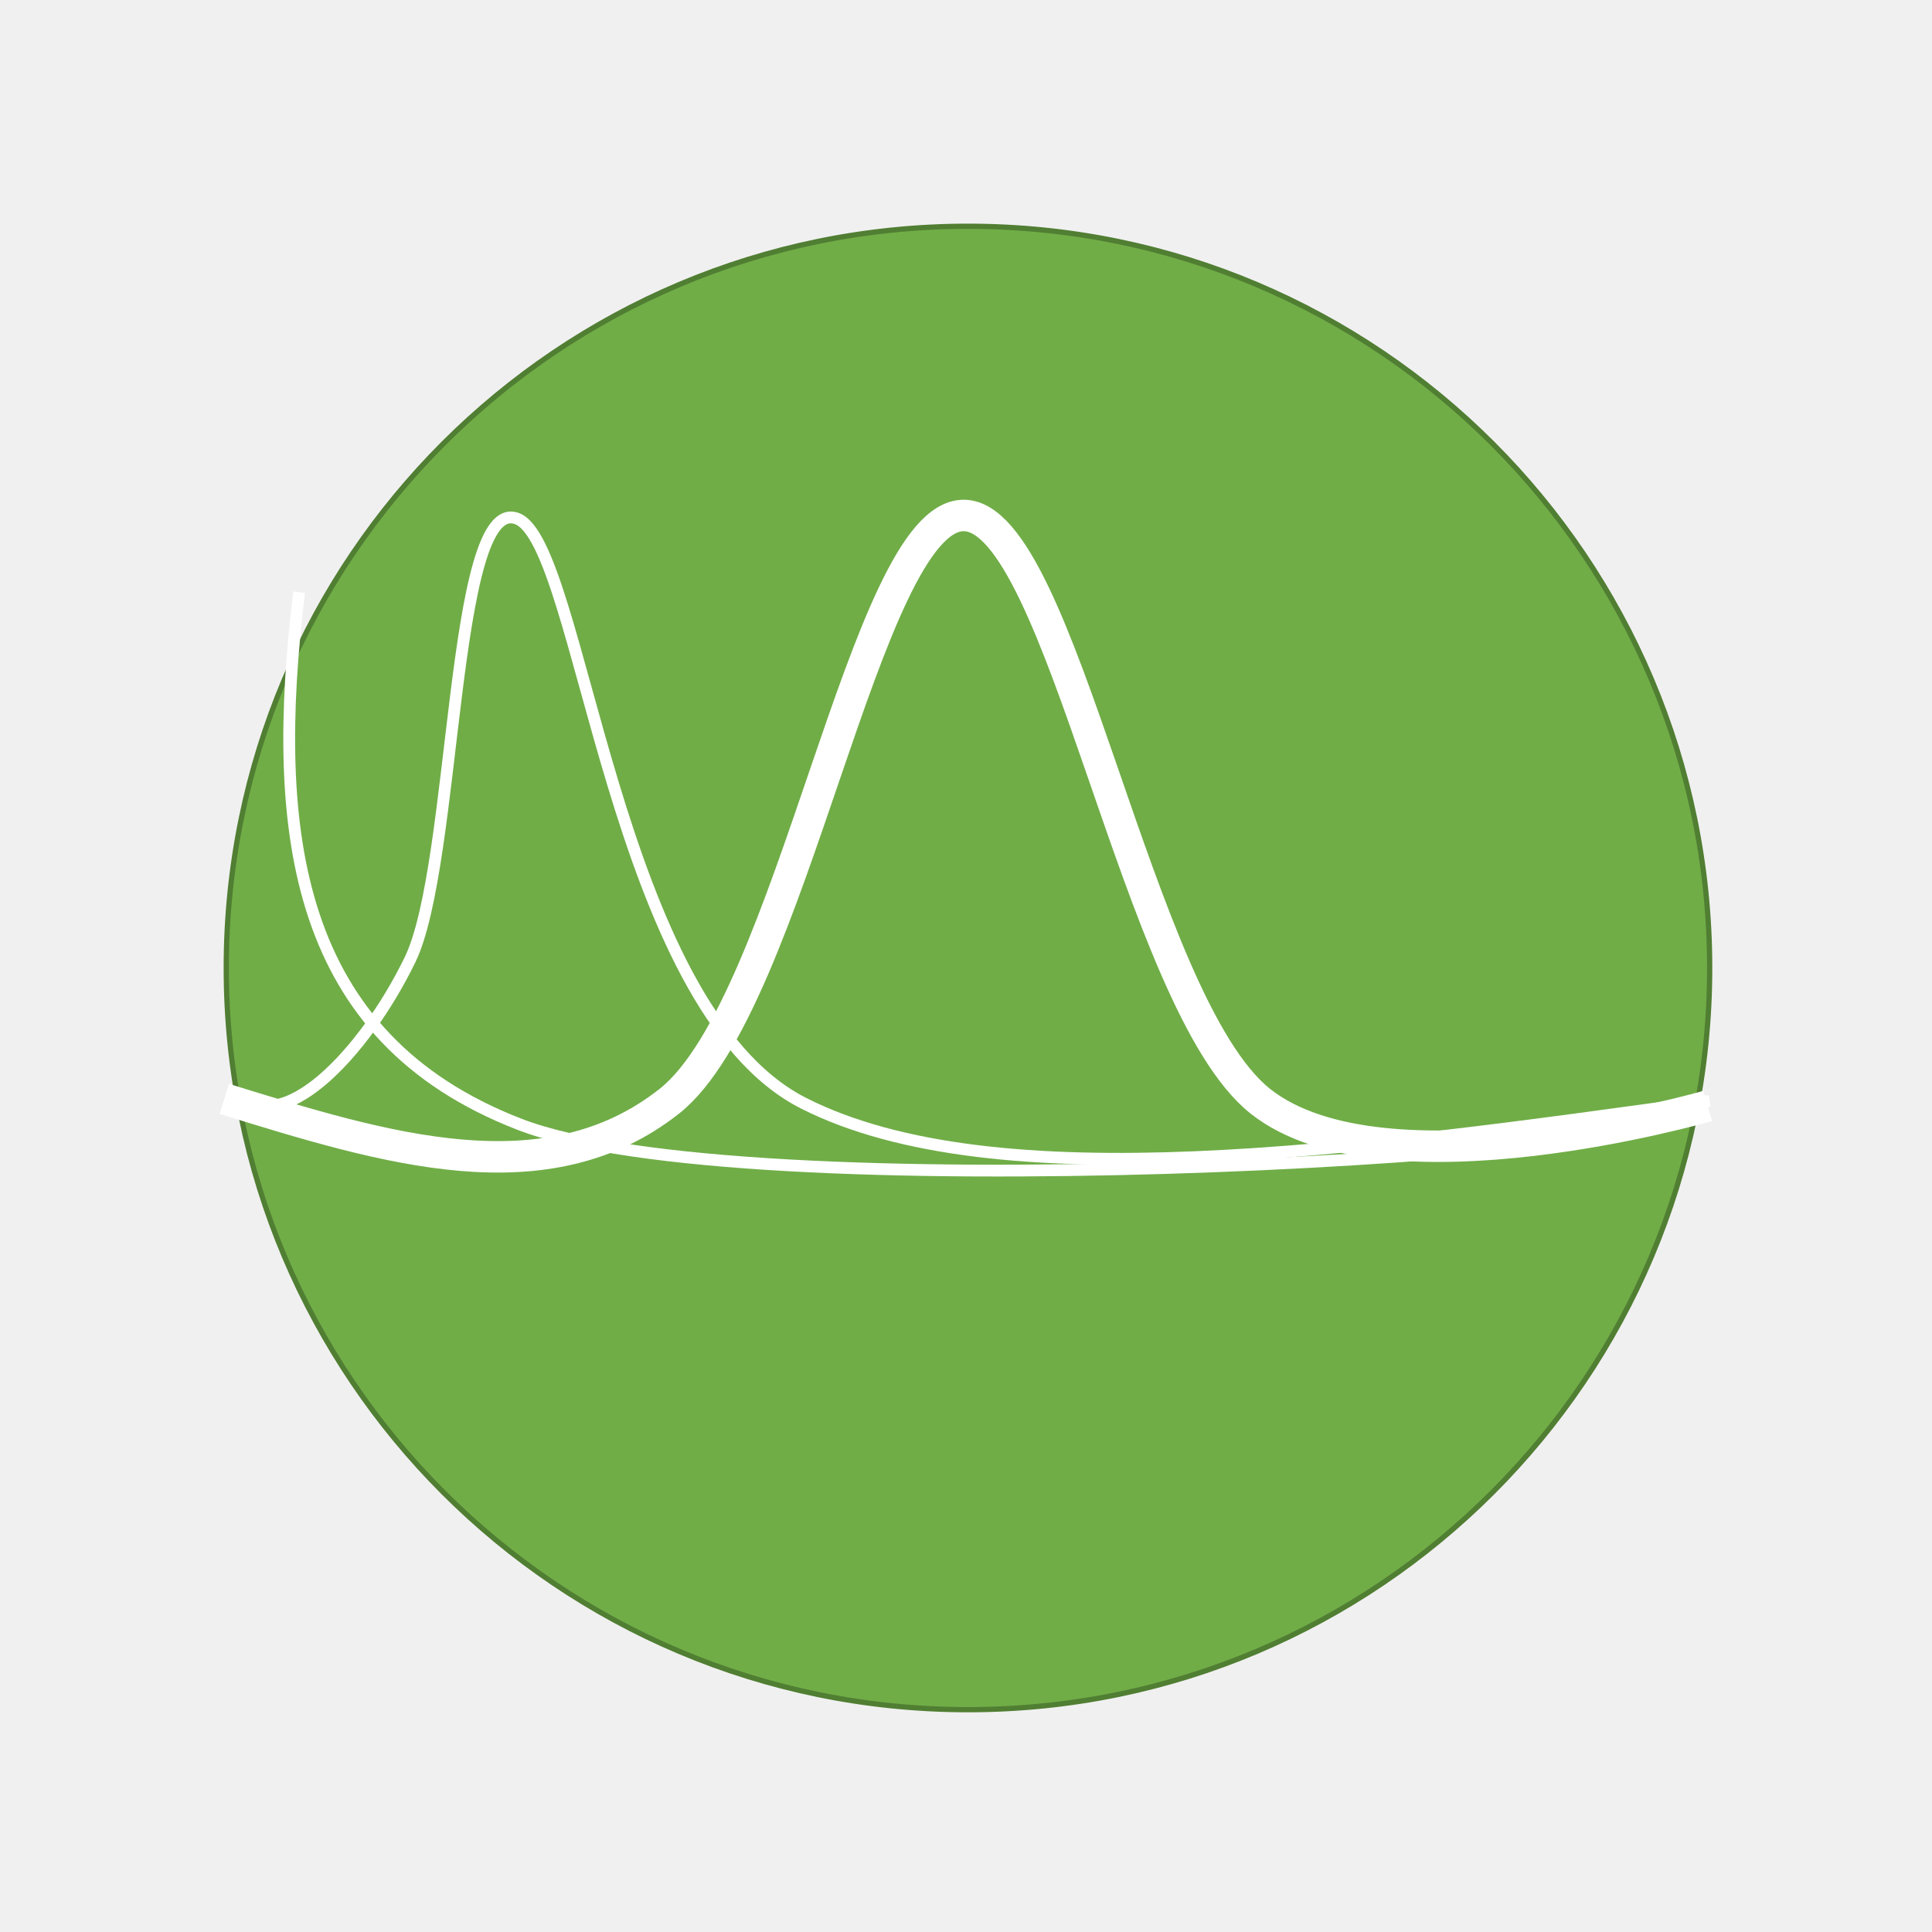
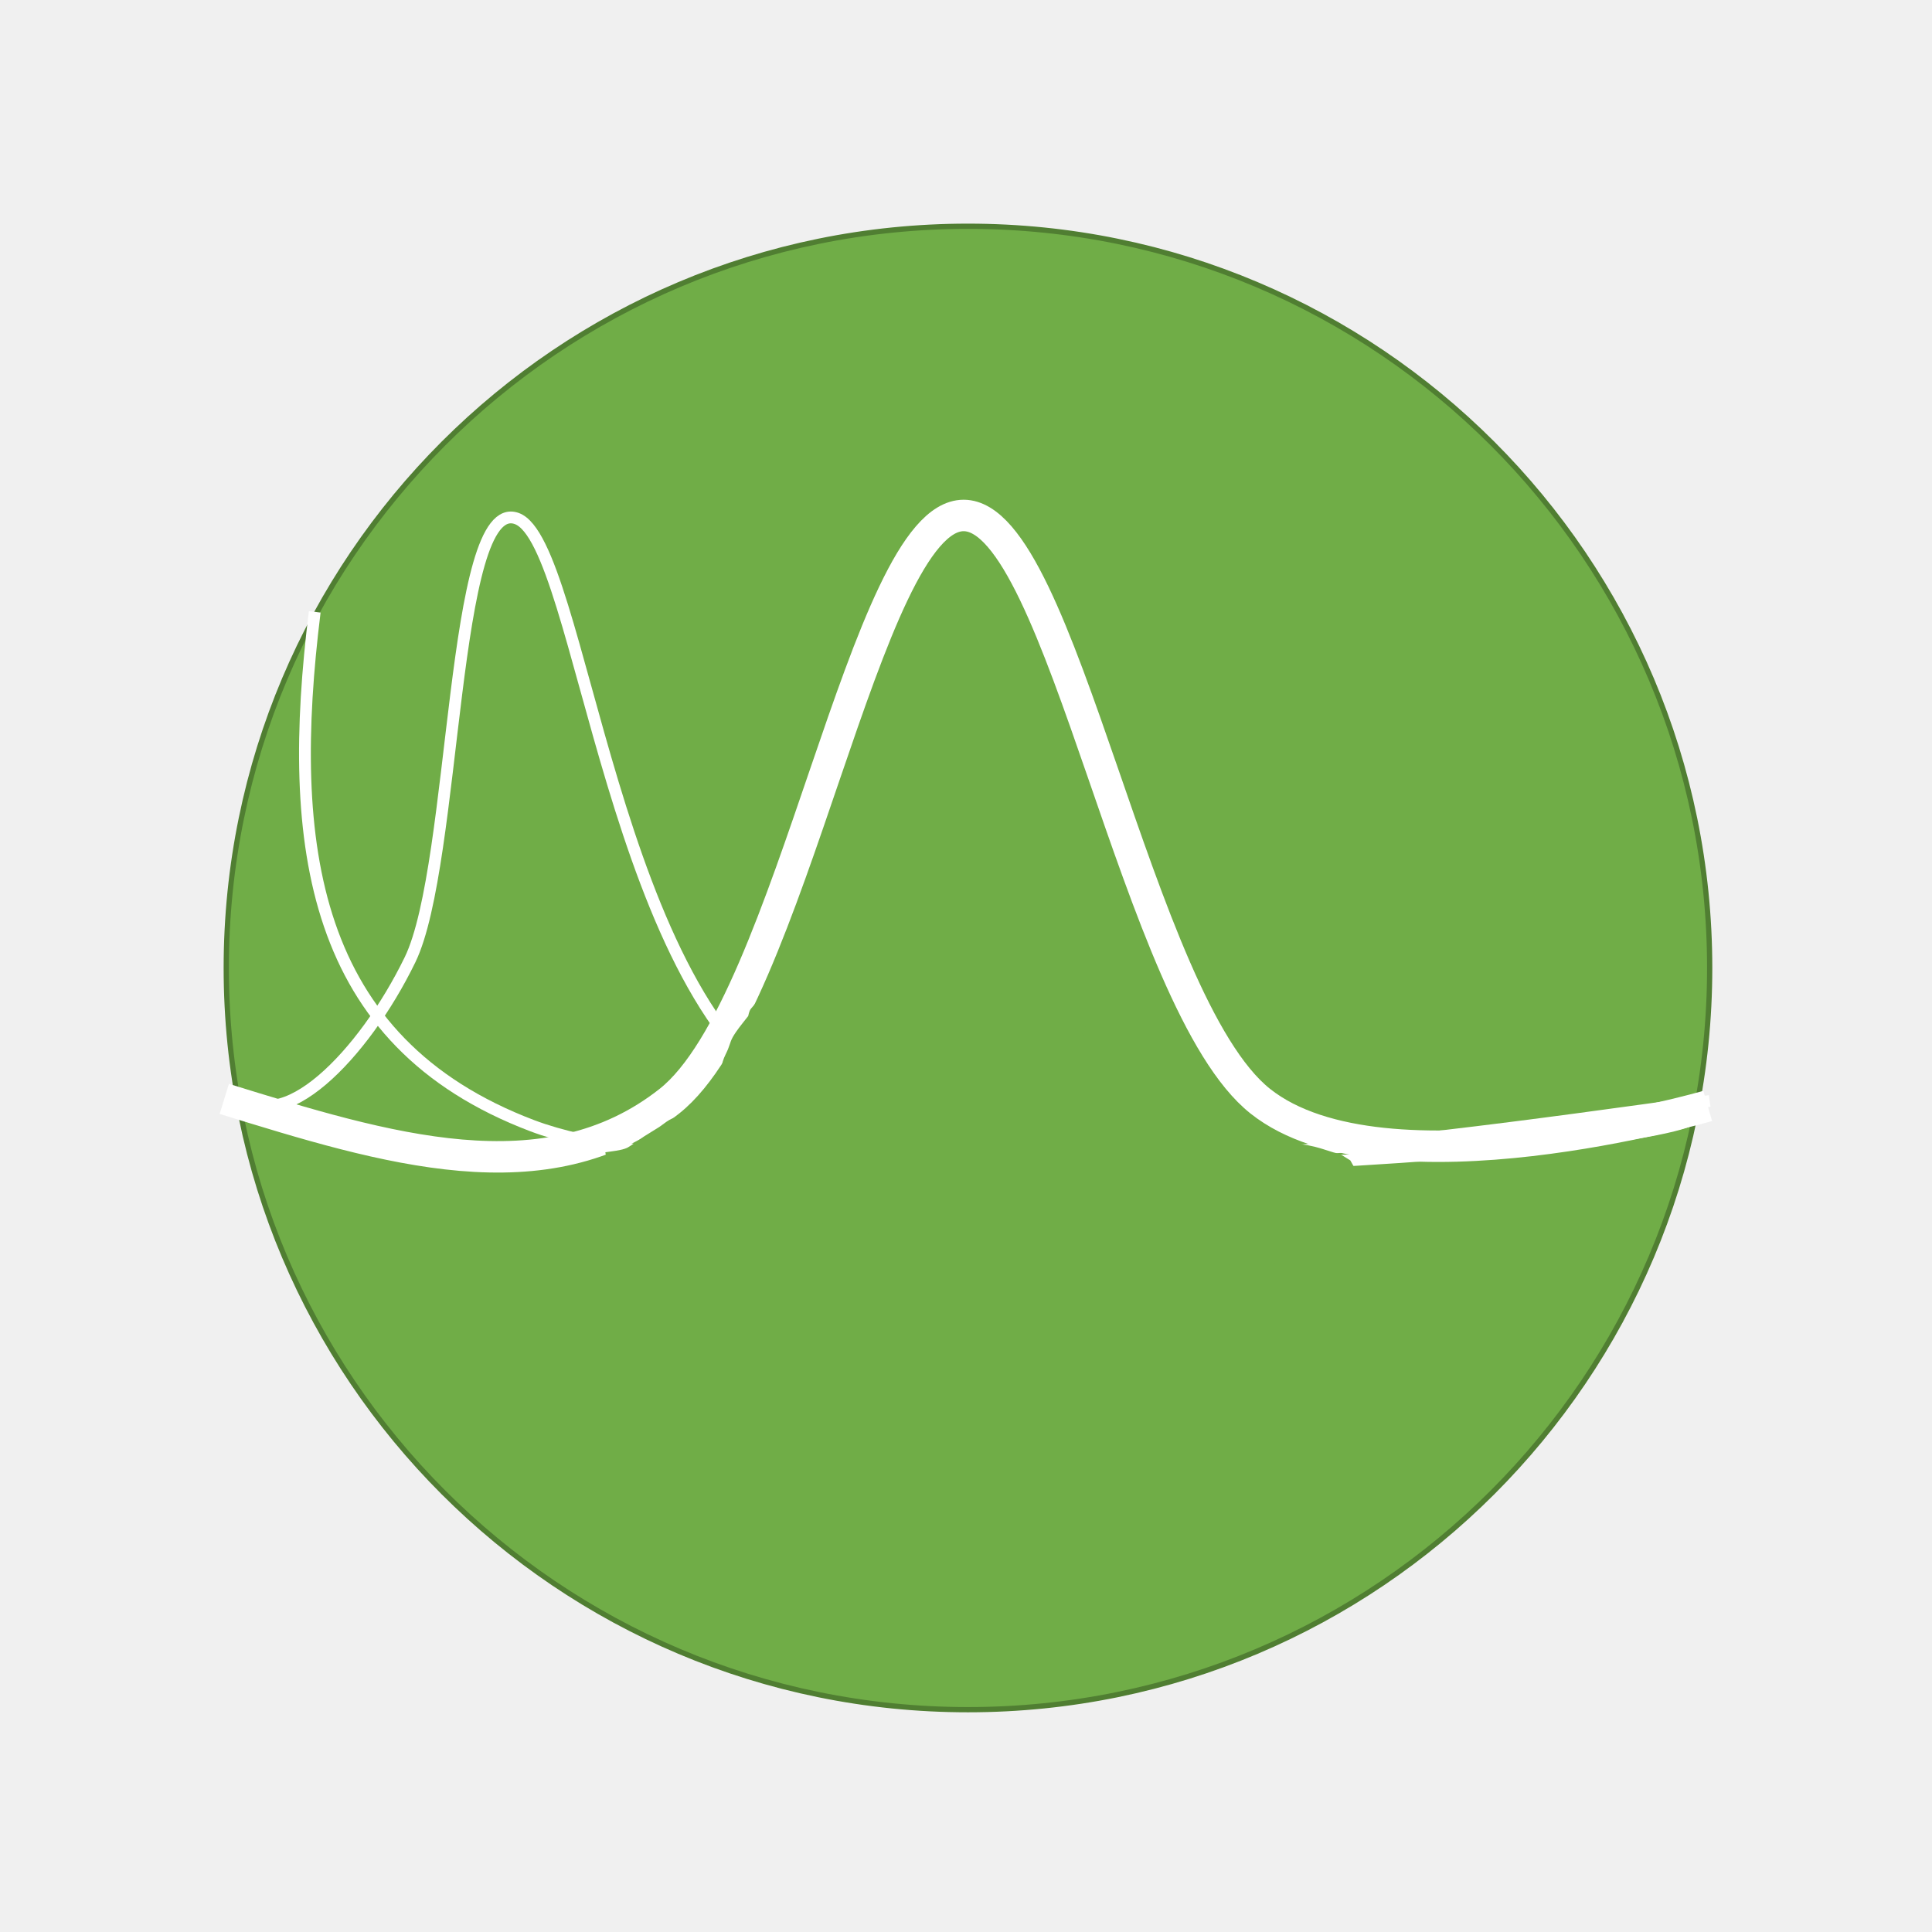
<svg xmlns="http://www.w3.org/2000/svg" width="491" height="491" overflow="hidden">
  <defs>
    <clipPath id="clip0">
      <rect x="0" y="0" width="491" height="491" />
    </clipPath>
  </defs>
  <g clip-path="url(#clip0)">
    <rect x="0" y="0" width="491" height="491" fill="#FFFFFF" fill-opacity="0" />
    <path d="M57.5 246C57.5 141.894 141.894 57.5 246 57.5 350.106 57.5 434.5 141.894 434.5 246 434.5 350.106 350.106 434.5 246 434.5 141.894 434.5 57.5 350.106 57.5 246Z" stroke="#507E32" stroke-width="1.332" stroke-miterlimit="8" fill="#70AD47" fill-rule="evenodd" />
-     <path d="M76.012 150.5C68.584 211.84 74.964 263.591 131.944 285.696 188.924 307.802 414.016 293.946 430.5 283.73" stroke="#FFFFFF" stroke-width="2.998" stroke-miterlimit="8" fill="none" fill-rule="evenodd" />
+     <path d="M79.984 155.5C72.639 214.753 78.948 264.745 135.289 286.098 191.631 307.451 414.201 294.067 430.5 284.199" stroke="#FFFFFF" stroke-width="2.998" stroke-miterlimit="8" fill="none" fill-rule="evenodd" />
    <path d="M60.5 277.475C71.058 289.908 92.398 268.196 104.204 243.914 116.011 219.631 114.666 125.703 131.341 131.782 148.015 137.861 155.523 255.719 204.252 280.389 252.982 305.06 343.741 292.433 434.5 279.806" stroke="#FFFFFF" stroke-width="2.998" stroke-miterlimit="8" fill="none" fill-rule="evenodd" />
    <path d="M57 279.271C97.892 291.926 138.783 304.581 170.1 279.869 201.417 255.157 219.868 131 244.902 131 269.935 131 288.785 254.858 320.302 279.869 351.818 304.88 434 281.065 434 281.065" stroke="#FFFFFF" stroke-width="7.995" stroke-miterlimit="8" fill="none" fill-rule="evenodd" />
+     <path d="M154 293.824C155.472 293.596 158.176 293.367 159.748 292.634 160.786 292.15 163.496 290.128 164.219 289.656 165.477 288.836 166.794 288.096 168.051 287.275 168.923 286.706 169.703 286.014 170.606 285.489 171.413 285.018 172.399 284.83 173.161 284.298 174.124 283.624 174.809 282.655 175.716 281.916 176.517 281.263 177.462 280.776 178.27 280.13 182.573 276.691 177.868 279.785 182.103 277.153 182.528 276.557 183.037 276.006 183.38 275.366 184.345 273.568 184.069 272.02 184.657 270.008 184.959 268.977 185.532 268.031 185.935 267.031 186.724 265.069 186.485 264.863 187.851 262.863 188.834 261.422 189.98 260.084 191.044 258.695 191.257 258.099 191.262 257.398 191.683 256.908 193 255.374 194.311 253.695 196.154 252.74 201.709 249.863 201.079 249.951 206.373 247.977 208.062 247.347 209.723 246.622 211.482 246.191 213.784 245.626 216.166 245.397 218.508 245 225.108 245.198 231.743 244.934 238.308 245.595 239.727 245.739 240.809 246.899 242.14 247.382 244.65 248.292 247.27 248.913 249.804 249.763 256.764 252.099 263.173 254.502 269.604 258.099 272.932 259.961 272.963 259.798 275.99 262.267 278.301 264.152 278.061 264.735 281.1 266.435 282.083 266.985 283.229 267.229 284.294 267.626 285.784 268.817 287.131 270.184 288.764 271.198 289.718 271.791 290.951 271.878 291.958 272.389 293.306 273.075 294.548 273.929 295.79 274.771 296.892 275.518 297.833 276.47 298.983 277.153 300.188 277.867 301.627 278.2 302.816 278.939 303.567 279.406 303.97 280.273 304.732 280.725 306.338 281.678 308.138 282.313 309.841 283.107 310.693 283.504 311.512 283.968 312.396 284.298 313.461 284.695 314.583 284.977 315.589 285.489 316.937 286.174 318.048 287.23 319.422 287.87 320.207 288.236 321.155 288.178 321.976 288.466 326.455 290.031 322.741 289.12 326.447 290.847 328.105 291.62 330.56 291.733 332.195 292.038 334.609 292.488 336.139 293.065 338.582 293.824 339.221 294.023 339.938 294.072 340.499 294.42L342.415 295.611C343.204 297.083 345.276 300.162 344.969 302.16 344.473 305.401 344.555 309.093 342.415 311.687 339.965 314.655 336.03 316.524 332.195 317.641 317.632 321.884 325.482 319.996 308.564 323 293.874 322.405 279.131 322.519 264.494 321.214 254.599 320.331 244.954 317.761 235.114 316.45 230.643 315.855 226.147 315.408 221.702 314.664 212.147 313.065 209.647 312.003 200.625 309.901 196.166 308.862 191.572 308.279 187.212 306.924 185.935 306.527 184.61 306.243 183.38 305.733 180.77 304.651 177.735 304.043 175.716 302.16 175.077 301.565 174.566 300.82 173.8 300.374 172.827 299.808 171.687 299.539 170.606 299.183 168.067 298.348 165.35 297.924 162.942 296.802 160.118 295.485 161.06 296.238 159.748 295.015" stroke="#70AD47" stroke-width="1.999" stroke-miterlimit="8" fill="#70AD47" fill-rule="evenodd" />
  </g>
</svg>
